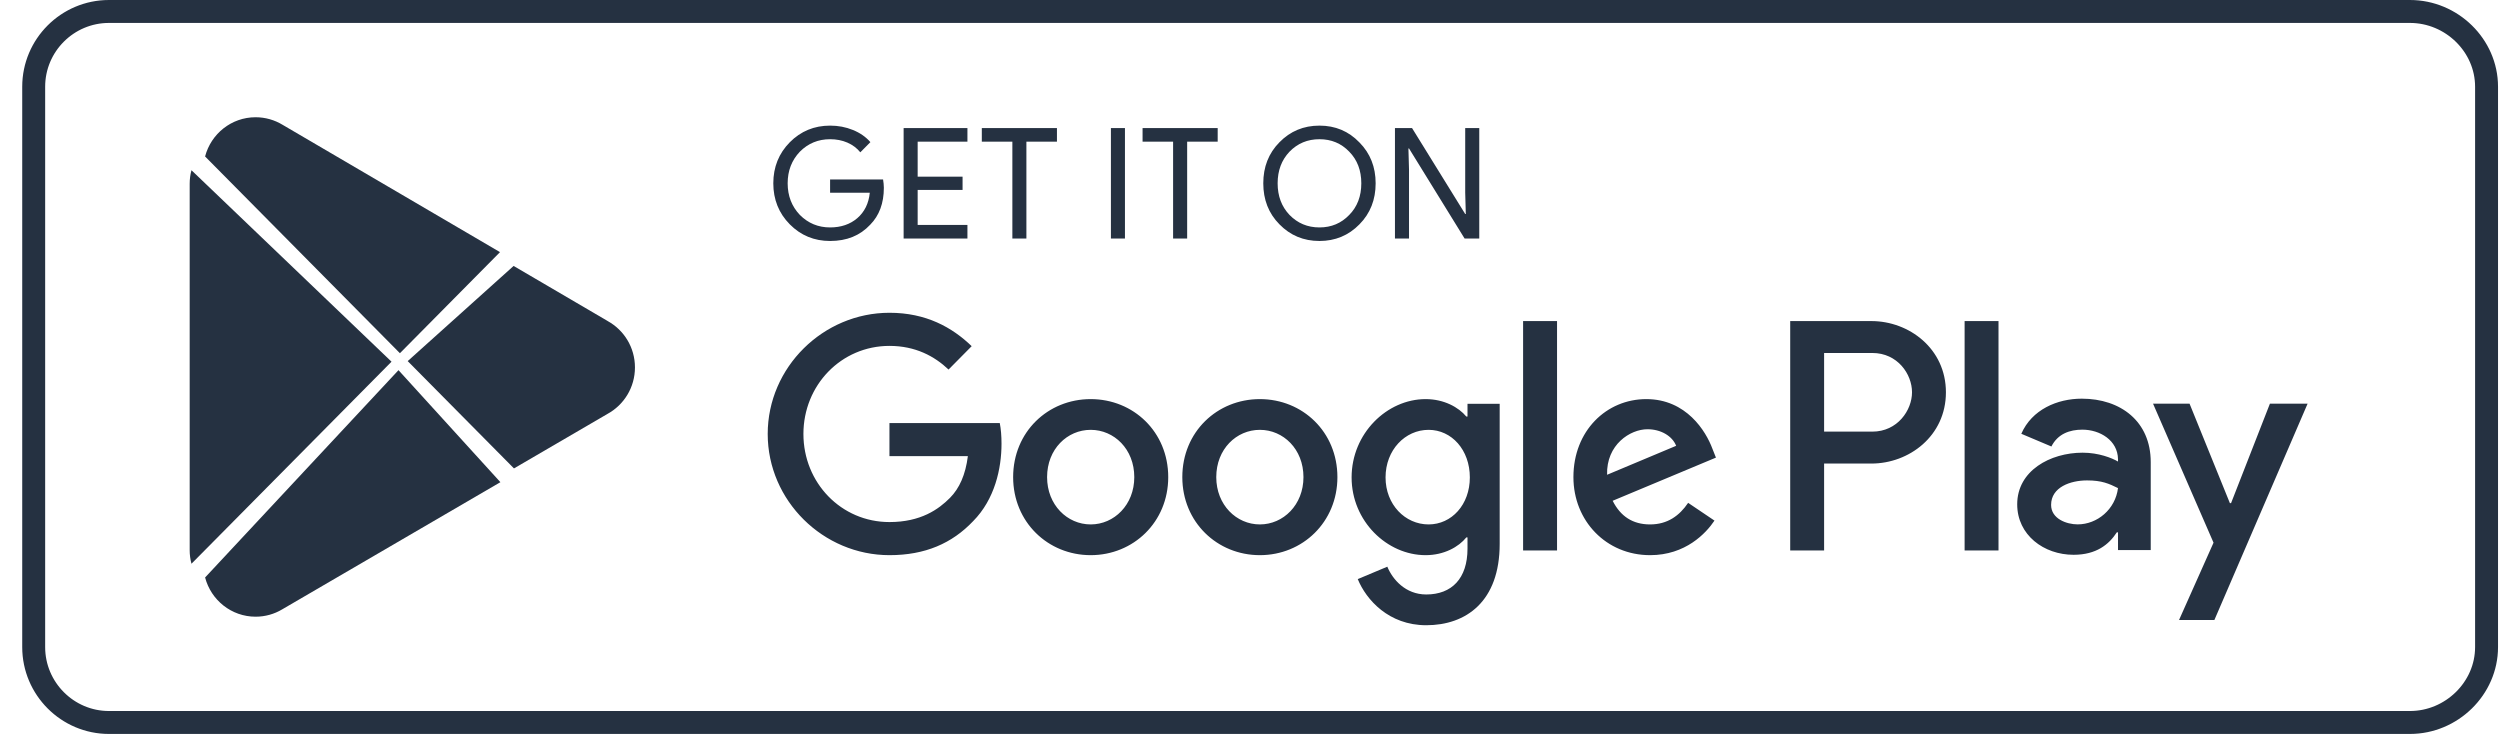
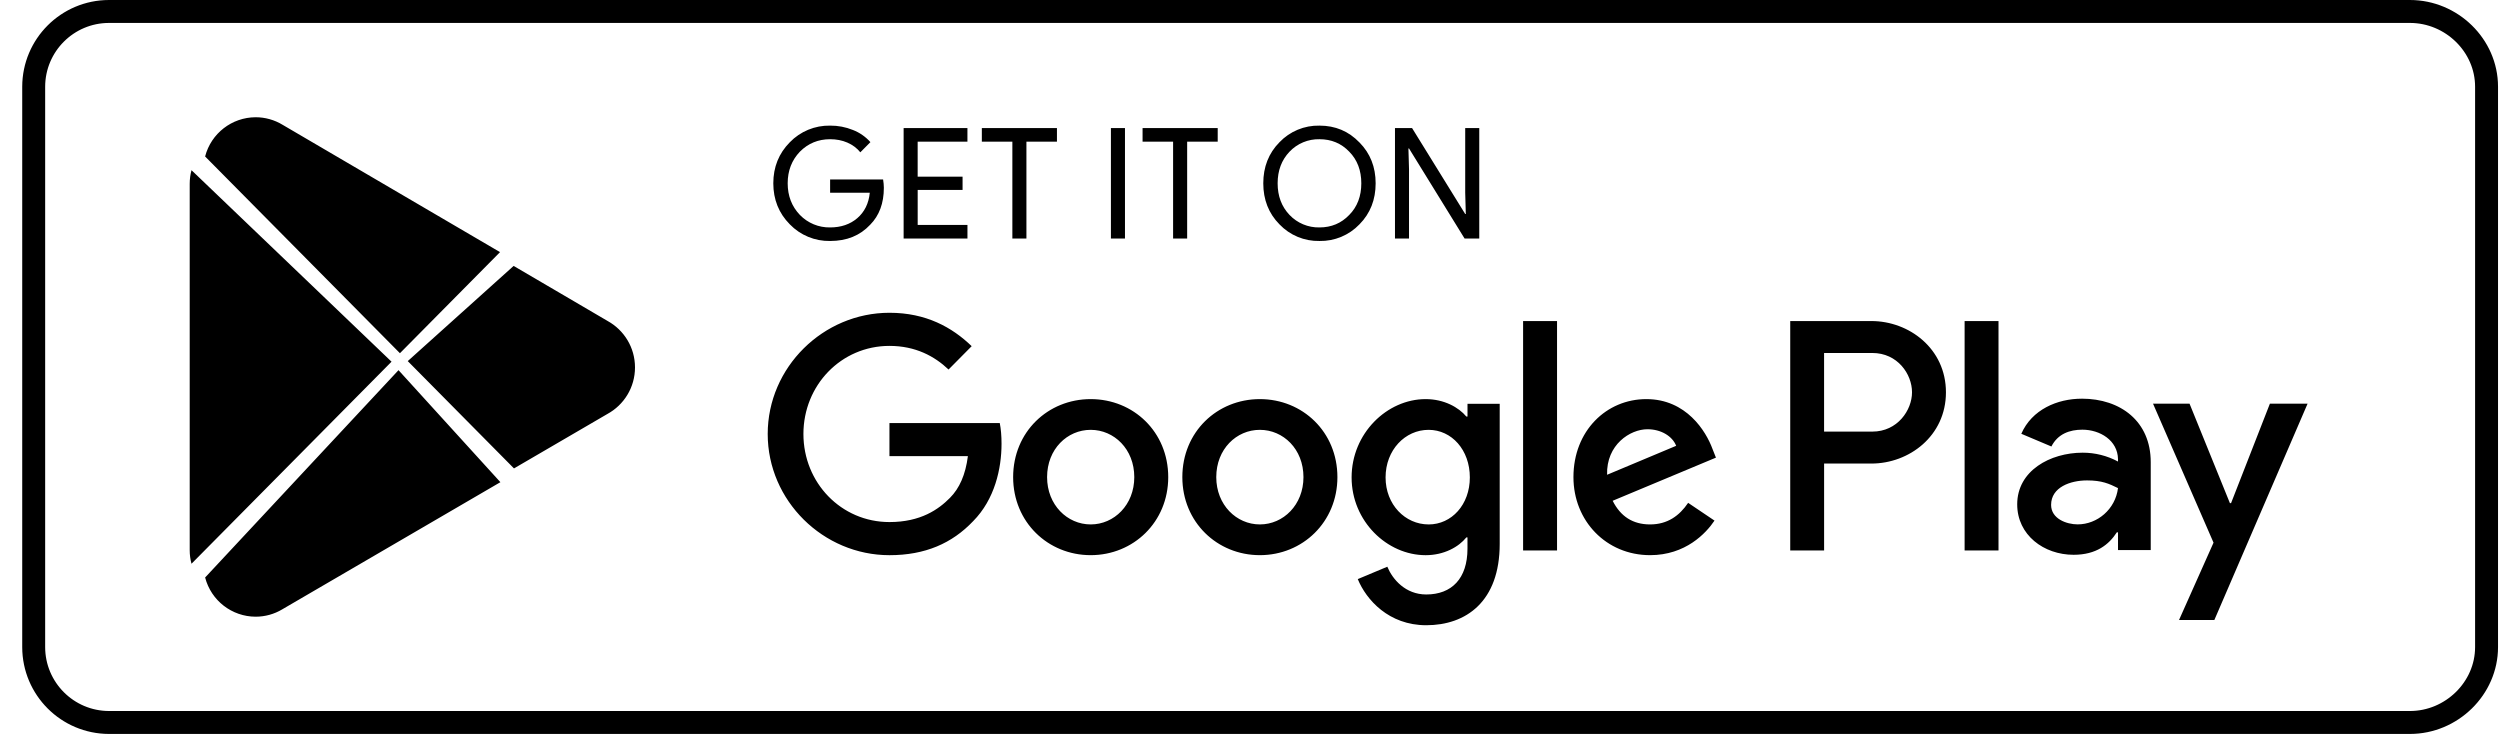
<svg xmlns="http://www.w3.org/2000/svg" width="109" height="32" viewBox="0 0 109 32" fill="none">
-   <path d="M105.074 31.5H4.75C2.943 31.5 1.469 30.022 1.469 28.214V3.781C1.469 1.972 2.942 0.5 4.75 0.5H105.074C106.892 0.5 108.414 1.982 108.414 3.781V28.214C108.414 30.012 106.891 31.5 105.074 31.5Z" stroke="#253141" />
-   <path d="M85.657 24H87.135V13.998H85.657V24ZM98.968 17.601L97.274 21.937H97.223L95.465 17.601H93.873L96.51 23.661L95.006 27.032H96.547L100.611 17.601L98.968 17.601ZM90.587 22.863C90.103 22.863 89.428 22.619 89.428 22.014C89.428 21.242 90.269 20.946 90.994 20.946C91.644 20.946 91.95 21.087 92.345 21.281C92.23 22.207 91.44 22.863 90.587 22.863L90.587 22.863ZM90.766 17.382C89.696 17.382 88.588 17.858 88.129 18.913L89.441 19.467C89.721 18.913 90.243 18.733 90.791 18.733C91.555 18.733 92.332 19.196 92.345 20.02V20.123C92.077 19.968 91.504 19.737 90.803 19.737C89.389 19.737 87.95 20.522 87.95 21.988C87.95 23.326 89.11 24.189 90.408 24.189C91.401 24.189 91.95 23.738 92.293 23.211H92.345V23.983H93.772V20.148C93.772 18.373 92.459 17.382 90.766 17.382V17.382ZM81.632 18.819H79.531V15.39H81.632C82.737 15.39 83.364 16.314 83.364 17.104C83.364 17.88 82.737 18.819 81.632 18.819ZM81.594 13.998H78.053V24H79.531V20.211H81.594C83.232 20.211 84.842 19.013 84.842 17.105C84.842 15.197 83.232 13.999 81.594 13.999L81.594 13.998ZM62.286 22.865C61.265 22.865 60.41 22.001 60.41 20.816C60.41 19.617 61.265 18.741 62.286 18.741C63.294 18.741 64.085 19.617 64.085 20.816C64.085 22.001 63.294 22.865 62.286 22.865ZM63.983 18.161H63.931C63.6 17.761 62.962 17.401 62.158 17.401C60.474 17.401 58.93 18.896 58.93 20.816C58.93 22.723 60.474 24.205 62.158 24.205C62.962 24.205 63.6 23.844 63.931 23.432H63.983V23.922C63.983 25.224 63.294 25.919 62.184 25.919C61.278 25.919 60.717 25.262 60.487 24.708L59.198 25.249C59.568 26.151 60.55 27.26 62.184 27.26C63.919 27.26 65.386 26.229 65.386 23.715V17.607H63.983L63.983 18.161ZM66.407 23.999H67.887V13.998H66.407V23.999ZM70.069 20.7C70.031 19.385 71.077 18.715 71.83 18.715C72.417 18.715 72.914 19.012 73.08 19.437L70.069 20.7ZM74.662 19.566C74.381 18.805 73.526 17.401 71.778 17.401C70.043 17.401 68.601 18.779 68.601 20.803C68.601 22.71 70.031 24.205 71.944 24.205C73.488 24.205 74.381 23.252 74.751 22.698L73.603 21.924C73.22 22.491 72.697 22.865 71.944 22.865C71.192 22.865 70.656 22.517 70.312 21.834L74.815 19.952L74.662 19.566ZM38.78 18.445V19.888H42.199C42.097 20.7 41.829 21.293 41.421 21.705C40.923 22.208 40.145 22.762 38.78 22.762C36.674 22.762 35.029 21.048 35.029 18.921C35.029 16.795 36.674 15.081 38.78 15.081C39.915 15.081 40.744 15.532 41.357 16.112L42.365 15.093C41.51 14.269 40.375 13.637 38.78 13.637C35.896 13.637 33.472 16.009 33.472 18.921C33.472 21.834 35.896 24.205 38.78 24.205C40.336 24.205 41.51 23.69 42.428 22.723C43.373 21.77 43.666 20.429 43.666 19.346C43.666 19.012 43.641 18.702 43.59 18.445H38.78ZM47.554 22.865C46.533 22.865 45.653 22.015 45.653 20.803C45.653 19.579 46.533 18.741 47.554 18.741C48.575 18.741 49.455 19.579 49.455 20.803C49.455 22.015 48.575 22.865 47.554 22.865ZM47.554 17.401C45.691 17.401 44.173 18.831 44.173 20.803C44.173 22.762 45.691 24.205 47.554 24.205C49.417 24.205 50.935 22.762 50.935 20.803C50.935 18.831 49.417 17.401 47.554 17.401ZM54.93 22.865C53.909 22.865 53.029 22.015 53.029 20.803C53.029 19.579 53.909 18.741 54.93 18.741C55.95 18.741 56.831 19.579 56.831 20.803C56.831 22.015 55.95 22.865 54.93 22.865ZM54.93 17.401C53.067 17.401 51.549 18.831 51.549 20.803C51.549 22.762 53.067 24.205 54.93 24.205C56.793 24.205 58.311 22.762 58.311 20.803C58.311 18.831 56.793 17.401 54.93 17.401Z" fill="#253141" />
-   <path d="M17.374 16.139L8.943 25.178C8.943 25.18 8.944 25.182 8.944 25.184C9.203 26.165 10.09 26.888 11.144 26.888C11.565 26.888 11.96 26.773 12.299 26.571L12.326 26.555L21.817 21.023L17.374 16.139" fill="#253141" />
-   <path d="M26.498 14L26.49 13.994L22.393 11.595L17.776 15.744L22.409 20.423L26.485 18.047C27.199 17.658 27.684 16.897 27.684 16.019C27.684 15.148 27.206 14.391 26.498 14Z" fill="#253141" />
-   <path d="M8.348 7.421C8.297 7.61 8.27 7.808 8.27 8.013V23.987C8.27 24.192 8.297 24.391 8.348 24.579L17.07 15.77L8.348 7.422" fill="#253141" />
-   <path d="M17.436 15.4L21.8 10.993L12.32 5.441C11.976 5.233 11.574 5.112 11.143 5.112C10.09 5.112 9.201 5.836 8.943 6.819C8.942 6.82 8.942 6.821 8.942 6.822L17.436 15.4" fill="#253141" />
-   <path d="M38.502 7.825H36.192V8.402H37.923C37.876 8.873 37.691 9.243 37.378 9.512C37.065 9.781 36.665 9.916 36.192 9.916C35.674 9.916 35.234 9.733 34.874 9.371C34.522 9.001 34.342 8.543 34.342 7.992C34.342 7.441 34.522 6.983 34.874 6.613C35.234 6.251 35.674 6.07 36.192 6.07C36.458 6.07 36.712 6.116 36.945 6.217C37.177 6.318 37.364 6.46 37.51 6.641L37.949 6.197C37.75 5.968 37.498 5.793 37.185 5.666C36.871 5.538 36.545 5.477 36.192 5.477C35.501 5.477 34.914 5.72 34.435 6.203C33.956 6.688 33.716 7.286 33.716 7.992C33.716 8.698 33.956 9.297 34.435 9.781C34.914 10.265 35.501 10.507 36.192 10.507C36.919 10.507 37.498 10.272 37.943 9.795C38.335 9.397 38.536 8.86 38.536 8.187C38.536 8.073 38.522 7.952 38.502 7.825L38.502 7.825ZM39.398 5.585V10.4H42.18V9.808H40.01V8.281H41.968V7.703H40.01V6.177H42.18V5.585L39.398 5.585ZM46.083 6.177V5.585H42.807V6.177H44.139V10.4H44.751V6.177H46.083ZM49.048 5.585H48.436V10.4H49.048V5.585ZM53.091 6.177V5.585H49.816V6.177H51.147V10.4H51.76V6.177H53.091ZM59.272 6.211C58.8 5.72 58.221 5.477 57.529 5.477C56.836 5.477 56.257 5.72 55.784 6.203C55.311 6.681 55.079 7.28 55.079 7.992C55.079 8.705 55.311 9.303 55.784 9.781C56.257 10.264 56.836 10.507 57.529 10.507C58.214 10.507 58.8 10.265 59.272 9.781C59.745 9.303 59.978 8.705 59.978 7.992C59.978 7.286 59.745 6.688 59.272 6.211ZM56.223 6.613C56.576 6.251 57.009 6.07 57.529 6.07C58.047 6.07 58.48 6.251 58.827 6.613C59.179 6.97 59.353 7.435 59.353 7.992C59.353 8.551 59.179 9.015 58.827 9.371C58.48 9.733 58.047 9.916 57.529 9.916C57.009 9.916 56.576 9.733 56.223 9.371C55.878 9.007 55.705 8.551 55.705 7.992C55.705 7.435 55.878 6.977 56.223 6.613ZM61.433 7.401L61.407 6.472H61.433L63.856 10.399H64.496V5.585H63.883V8.402L63.909 9.331H63.883L61.566 5.585H60.82V10.399H61.433V7.401Z" fill="#253141" />
+   <path class="outer" d="M105.073 31.5H4.75a3.29 3.29 0 0 1-3.281-3.286V3.78A3.286 3.286 0 0 1 4.75.5h100.323c1.818 0 3.341 1.482 3.341 3.28v24.434c0 1.798-1.524 3.286-3.341 3.286Z" stroke="#000" />
+   <path class="inner" d="M85.657 24h1.478V13.998h-1.478V24Zm13.31-6.399-1.693 4.336h-.05l-1.76-4.337h-1.592l2.638 6.06-1.504 3.371h1.54l4.064-9.43h-1.643Zm-8.38 5.262c-.483 0-1.159-.244-1.159-.849 0-.772.841-1.068 1.567-1.068.65 0 .956.142 1.35.335-.115.926-.904 1.582-1.758 1.582Zm.179-5.48c-1.07 0-2.178.476-2.637 1.53l1.312.554c.28-.553.802-.733 1.35-.733.764 0 1.541.462 1.554 1.286v.103a3.246 3.246 0 0 0-1.541-.386c-1.415 0-2.854.785-2.854 2.252 0 1.338 1.16 2.2 2.459 2.2.993 0 1.542-.45 1.884-.978h.052v.772h1.427v-3.835c0-1.775-1.313-2.766-3.006-2.766Zm-9.133 1.436H79.53V15.39h2.102c1.105 0 1.732.923 1.732 1.714 0 .774-.627 1.714-1.732 1.714Zm-.038-4.82h-3.541v10h1.477v-3.788h2.064c1.638 0 3.248-1.198 3.248-3.106s-1.61-3.107-3.248-3.107Zm-19.309 8.866c-1.02 0-1.875-.864-1.875-2.049 0-1.199.854-2.075 1.875-2.075 1.008 0 1.799.876 1.799 2.075 0 1.185-.791 2.05-1.799 2.05Zm1.697-4.704h-.051c-.332-.4-.97-.76-1.773-.76-1.685 0-3.229 1.495-3.229 3.415 0 1.907 1.544 3.39 3.229 3.39.803 0 1.441-.361 1.773-.774h.05v.49c0 1.302-.688 1.997-1.798 1.997-.906 0-1.467-.657-1.697-1.21l-1.288.54c.37.902 1.352 2.011 2.985 2.011 1.736 0 3.203-1.031 3.203-3.545v-6.108h-1.404v.554Zm2.425 5.838h1.479V13.998h-1.48v10.001Zm3.661-3.3c-.038-1.314 1.008-1.984 1.76-1.984.588 0 1.085.297 1.252.722L70.069 20.7Zm4.593-1.133c-.28-.76-1.135-2.165-2.883-2.165-1.736 0-3.177 1.379-3.177 3.402 0 1.907 1.429 3.402 3.342 3.402 1.544 0 2.438-.953 2.808-1.507l-1.149-.774c-.383.567-.905.941-1.659.941-.752 0-1.288-.348-1.632-1.031l4.503-1.881-.153-.387ZM38.78 18.445v1.443h3.42c-.103.812-.37 1.405-.78 1.817-.497.503-1.275 1.057-2.64 1.057-2.105 0-3.751-1.714-3.751-3.84 0-2.127 1.646-3.841 3.751-3.841 1.136 0 1.965.45 2.577 1.03l1.008-1.018c-.855-.824-1.99-1.456-3.585-1.456-2.884 0-5.308 2.372-5.308 5.285 0 2.912 2.424 5.284 5.308 5.284 1.556 0 2.73-.516 3.649-1.483.944-.953 1.238-2.294 1.238-3.376 0-.335-.026-.645-.077-.902h-4.81Zm8.774 4.42c-1.02 0-1.901-.85-1.901-2.062 0-1.224.88-2.062 1.901-2.062 1.02 0 1.901.838 1.901 2.062 0 1.212-.88 2.062-1.9 2.062Zm0-5.464c-1.863 0-3.381 1.43-3.381 3.402 0 1.96 1.518 3.402 3.381 3.402 1.863 0 3.381-1.443 3.381-3.402 0-1.972-1.518-3.402-3.38-3.402Zm7.376 5.464c-1.02 0-1.901-.85-1.901-2.062 0-1.224.88-2.062 1.9-2.062 1.022 0 1.902.838 1.902 2.062 0 1.212-.88 2.062-1.901 2.062Zm0-5.464c-1.863 0-3.38 1.43-3.38 3.402 0 1.96 1.517 3.402 3.38 3.402s3.381-1.443 3.381-3.402c0-1.972-1.518-3.402-3.381-3.402Zm-37.555-1.262-8.431 9.04.001.005a2.28 2.28 0 0 0 2.2 1.704c.42 0 .816-.115 1.155-.317l.027-.016 9.49-5.532-4.442-4.884ZM26.5 14l-.009-.006-4.097-2.4-4.616 4.15 4.632 4.679 4.076-2.376c.714-.39 1.2-1.15 1.2-2.028 0-.871-.48-1.628-1.187-2.02ZM8.349 7.421c-.05.19-.078.387-.078.592v15.974c0 .205.027.404.078.592l8.722-8.809L8.35 7.421Zm9.088 7.979 4.364-4.407-9.48-5.552a2.265 2.265 0 0 0-1.177-.329 2.283 2.283 0 0 0-2.2 1.707l-.001.003 8.494 8.578Zm21.066-7.575h-2.31v.577h1.73c-.046.471-.232.841-.545 1.11-.313.269-.713.404-1.185.404a1.79 1.79 0 0 1-1.318-.545c-.353-.37-.532-.828-.532-1.379s.179-1.009.532-1.379c.36-.362.799-.543 1.318-.543.266 0 .52.046.752.147.233.101.42.243.565.424l.44-.444a1.978 1.978 0 0 0-.765-.531 2.588 2.588 0 0 0-.992-.189 2.38 2.38 0 0 0-1.758.727c-.479.484-.719 1.082-.719 1.788s.24 1.305.72 1.789a2.38 2.38 0 0 0 1.757.726c.726 0 1.305-.235 1.75-.712.393-.398.593-.935.593-1.608 0-.114-.013-.235-.033-.362Zm.895-2.24V10.4h2.783v-.592h-2.17V8.281h1.957v-.578H40.01V6.177h2.17v-.592h-2.782Zm6.685.592v-.592h-3.275v.592h1.331V10.4h.613V6.177h1.331Zm2.966-.592h-.613V10.4h.613V5.585Zm4.043.592v-.592h-3.276v.592h1.331V10.4h.613V6.177h1.332Zm6.18.034c-.472-.491-1.051-.734-1.743-.734a2.34 2.34 0 0 0-1.745.726c-.472.478-.705 1.077-.705 1.79 0 .712.233 1.31.705 1.788a2.341 2.341 0 0 0 1.745.726 2.35 2.35 0 0 0 1.744-.726c.472-.478.705-1.076.705-1.789 0-.706-.233-1.304-.705-1.781Zm-3.048.402a1.746 1.746 0 0 1 1.305-.543c.518 0 .952.181 1.298.543.353.357.526.822.526 1.38 0 .558-.173 1.022-.526 1.378-.346.362-.78.545-1.298.545a1.75 1.75 0 0 1-1.306-.545c-.345-.364-.518-.82-.518-1.379 0-.557.173-1.015.519-1.379Zm5.21.788-.027-.929h.026l2.423 3.928h.64V5.585h-.613v2.817l.026.929h-.026l-2.316-3.746h-.746V10.4h.612v-3Z" fill="#000" />
</svg>
